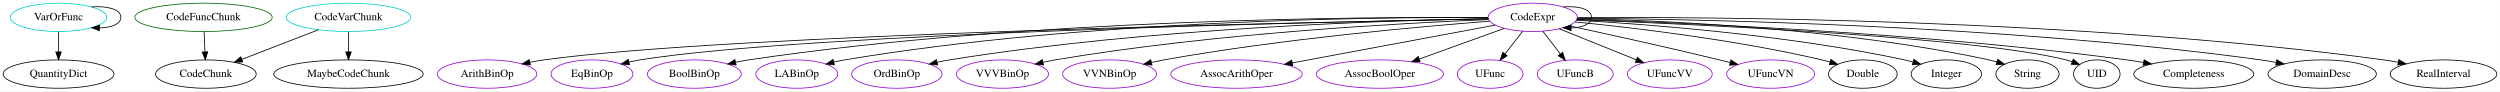
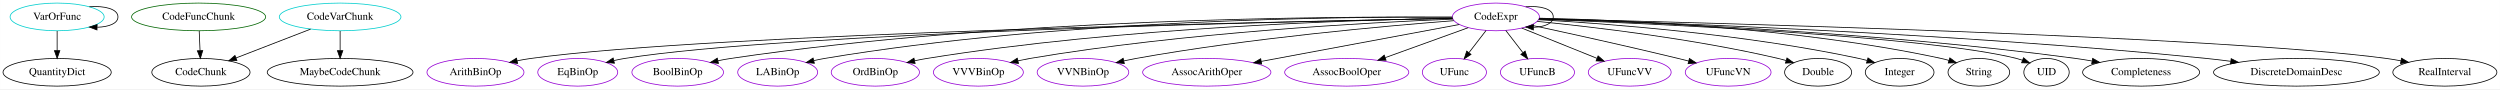
- <svg xmlns="http://www.w3.org/2000/svg" width="3173pt" height="116pt" viewBox="0.00 0.00 3172.79 116.00">
+ <svg xmlns="http://www.w3.org/2000/svg" width="3251pt" height="116pt" viewBox="0.00 0.00 3250.79 116.00">
  <g id="graph0" class="graph" transform="scale(1 1) rotate(0) translate(4 112)">
-     <polygon fill="white" stroke="transparent" points="-4,4 -4,-112 3168.79,-112 3168.79,4 -4,4" />
+     <polygon fill="white" stroke="transparent" points="-4,4 -4,-112 3246.79,-112 3246.79,4 -4,4" />
    <g id="node1" class="node">
      <ellipse fill="none" stroke="#00cdcd" cx="70.19" cy="-90" rx="61.19" ry="18" />
      <text text-anchor="middle" x="70.19" y="-86.3" font-family="Times,serif" font-size="14.00">VarOrFunc</text>
    </g>
    <g id="edge2" class="edge">
      <path fill="none" stroke="black" d="M112.1,-103.2C131.9,-104.74 149.29,-100.34 149.29,-90 149.29,-81.52 137.59,-77.04 122.46,-76.55" />
      <polygon fill="black" stroke="black" points="122.02,-73.05 112.1,-76.8 122.19,-80.05 122.02,-73.05" />
    </g>
    <g id="node2" class="node">
      <ellipse fill="none" stroke="black" cx="70.19" cy="-18" rx="70.39" ry="18" />
      <text text-anchor="middle" x="70.19" y="-14.3" font-family="Times,serif" font-size="14.00">QuantityDict</text>
    </g>
    <g id="edge1" class="edge">
      <path fill="none" stroke="black" d="M70.19,-71.7C70.19,-63.98 70.19,-54.71 70.19,-46.11" />
      <polygon fill="black" stroke="black" points="73.69,-46.1 70.19,-36.1 66.69,-46.1 73.69,-46.1" />
    </g>
    <g id="node3" class="node">
      <ellipse fill="none" stroke="#00cdcd" cx="438.19" cy="-90" rx="79.09" ry="18" />
      <text text-anchor="middle" x="438.19" y="-86.3" font-family="Times,serif" font-size="14.00">CodeVarChunk</text>
    </g>
    <g id="node4" class="node">
      <ellipse fill="none" stroke="black" cx="257.19" cy="-18" rx="63.89" ry="18" />
      <text text-anchor="middle" x="257.19" y="-14.3" font-family="Times,serif" font-size="14.00">CodeChunk</text>
    </g>
    <g id="edge3" class="edge">
      <path fill="none" stroke="black" d="M399.81,-74.15C371.44,-63.18 332.7,-48.2 302.75,-36.62" />
      <polygon fill="black" stroke="black" points="303.96,-33.33 293.37,-32.99 301.43,-39.86 303.96,-33.33" />
    </g>
    <g id="node5" class="node">
      <ellipse fill="none" stroke="black" cx="438.19" cy="-18" rx="94.78" ry="18" />
      <text text-anchor="middle" x="438.19" y="-14.3" font-family="Times,serif" font-size="14.00">MaybeCodeChunk</text>
    </g>
    <g id="edge4" class="edge">
      <path fill="none" stroke="black" d="M438.19,-71.7C438.19,-63.98 438.19,-54.71 438.19,-46.11" />
      <polygon fill="black" stroke="black" points="441.69,-46.1 438.19,-36.1 434.69,-46.1 441.69,-46.1" />
    </g>
    <g id="node6" class="node">
      <ellipse fill="none" stroke="darkgreen" cx="254.19" cy="-90" rx="87.18" ry="18" />
      <text text-anchor="middle" x="254.19" y="-86.3" font-family="Times,serif" font-size="14.00">CodeFuncChunk</text>
    </g>
    <g id="edge5" class="edge">
      <path fill="none" stroke="black" d="M254.94,-71.7C255.27,-63.98 255.66,-54.71 256.03,-46.11" />
      <polygon fill="black" stroke="black" points="259.53,-46.25 256.46,-36.1 252.54,-45.95 259.53,-46.25" />
    </g>
    <g id="node7" class="node">
      <ellipse fill="none" stroke="darkviolet" cx="614.19" cy="-18" rx="63.09" ry="18" />
      <text text-anchor="middle" x="614.19" y="-14.3" font-family="Times,serif" font-size="14.00">ArithBinOp</text>
    </g>
    <g id="node8" class="node">
      <ellipse fill="none" stroke="darkviolet" cx="747.19" cy="-18" rx="51.99" ry="18" />
      <text text-anchor="middle" x="747.19" y="-14.3" font-family="Times,serif" font-size="14.00">EqBinOp</text>
    </g>
    <g id="node9" class="node">
      <ellipse fill="none" stroke="darkviolet" cx="877.19" cy="-18" rx="59.59" ry="18" />
      <text text-anchor="middle" x="877.19" y="-14.3" font-family="Times,serif" font-size="14.00">BoolBinOp</text>
    </g>
    <g id="node10" class="node">
      <ellipse fill="none" stroke="darkviolet" cx="1007.19" cy="-18" rx="51.99" ry="18" />
      <text text-anchor="middle" x="1007.19" y="-14.3" font-family="Times,serif" font-size="14.00">LABinOp</text>
    </g>
    <g id="node11" class="node">
      <ellipse fill="none" stroke="darkviolet" cx="1134.19" cy="-18" rx="57.39" ry="18" />
      <text text-anchor="middle" x="1134.19" y="-14.3" font-family="Times,serif" font-size="14.00">OrdBinOp</text>
    </g>
    <g id="node12" class="node">
      <ellipse fill="none" stroke="darkviolet" cx="1268.19" cy="-18" rx="58.49" ry="18" />
      <text text-anchor="middle" x="1268.19" y="-14.3" font-family="Times,serif" font-size="14.00">VVVBinOp</text>
    </g>
    <g id="node13" class="node">
      <ellipse fill="none" stroke="darkviolet" cx="1404.19" cy="-18" rx="59.59" ry="18" />
      <text text-anchor="middle" x="1404.19" y="-14.3" font-family="Times,serif" font-size="14.00">VVNBinOp</text>
    </g>
    <g id="node14" class="node">
      <ellipse fill="none" stroke="darkviolet" cx="1565.19" cy="-18" rx="83.39" ry="18" />
      <text text-anchor="middle" x="1565.19" y="-14.3" font-family="Times,serif" font-size="14.00">AssocArithOper</text>
    </g>
    <g id="node15" class="node">
      <ellipse fill="none" stroke="darkviolet" cx="1747.19" cy="-18" rx="80.69" ry="18" />
      <text text-anchor="middle" x="1747.19" y="-14.3" font-family="Times,serif" font-size="14.00">AssocBoolOper</text>
    </g>
    <g id="node16" class="node">
      <ellipse fill="none" stroke="darkviolet" cx="1887.19" cy="-18" rx="41.69" ry="18" />
      <text text-anchor="middle" x="1887.19" y="-14.3" font-family="Times,serif" font-size="14.00">UFunc</text>
    </g>
    <g id="node17" class="node">
      <ellipse fill="none" stroke="darkviolet" cx="1995.19" cy="-18" rx="48.19" ry="18" />
      <text text-anchor="middle" x="1995.19" y="-14.3" font-family="Times,serif" font-size="14.00">UFuncB</text>
    </g>
    <g id="node18" class="node">
      <ellipse fill="none" stroke="darkviolet" cx="2115.19" cy="-18" rx="53.89" ry="18" />
      <text text-anchor="middle" x="2115.19" y="-14.3" font-family="Times,serif" font-size="14.00">UFuncVV</text>
    </g>
    <g id="node19" class="node">
      <ellipse fill="none" stroke="darkviolet" cx="2243.19" cy="-18" rx="55.79" ry="18" />
      <text text-anchor="middle" x="2243.19" y="-14.3" font-family="Times,serif" font-size="14.00">UFuncVN</text>
    </g>
    <g id="node20" class="node">
      <ellipse fill="none" stroke="darkviolet" cx="1941.19" cy="-90" rx="56.59" ry="18" />
      <text text-anchor="middle" x="1941.19" y="-86.3" font-family="Times,serif" font-size="14.00">CodeExpr</text>
    </g>
    <g id="edge18" class="edge">
      <path fill="none" stroke="black" d="M1884.95,-88.04C1673.02,-84.22 922.75,-68.62 686.19,-36 680.41,-35.2 674.4,-34.15 668.44,-32.96" />
      <polygon fill="black" stroke="black" points="669.01,-29.5 658.5,-30.85 667.55,-36.35 669.01,-29.5" />
    </g>
    <g id="edge20" class="edge">
      <path fill="none" stroke="black" d="M1884.66,-88.04C1685.78,-84.39 1019.02,-69.87 808.19,-36 803.68,-35.27 799.01,-34.34 794.37,-33.27" />
      <polygon fill="black" stroke="black" points="794.87,-29.79 784.32,-30.78 793.18,-36.58 794.87,-29.79" />
    </g>
    <g id="edge19" class="edge">
      <path fill="none" stroke="black" d="M1884.44,-89.7C1731.82,-90.78 1300.18,-88.56 946.19,-36 940.78,-35.2 935.17,-34.16 929.59,-33" />
      <polygon fill="black" stroke="black" points="930.16,-29.54 919.64,-30.79 928.64,-36.37 930.16,-29.54" />
    </g>
    <g id="edge21" class="edge">
      <path fill="none" stroke="black" d="M1884.55,-89.68C1744.83,-90.46 1372.93,-87.12 1068.19,-36 1063.68,-35.24 1059.02,-34.28 1054.39,-33.21" />
      <polygon fill="black" stroke="black" points="1054.88,-29.72 1044.33,-30.69 1053.19,-36.51 1054.88,-29.72" />
    </g>
    <g id="edge22" class="edge">
      <path fill="none" stroke="black" d="M1884.64,-88.35C1760.26,-86.19 1453.92,-76.78 1201.19,-36 1196.07,-35.17 1190.76,-34.14 1185.48,-32.99" />
      <polygon fill="black" stroke="black" points="1185.94,-29.51 1175.41,-30.68 1184.37,-36.33 1185.94,-29.51" />
    </g>
    <g id="edge23" class="edge">
      <path fill="none" stroke="black" d="M1885.25,-87.12C1777.91,-82.85 1535.9,-70.01 1335.19,-36 1330.15,-35.14 1324.92,-34.1 1319.72,-32.96" />
      <polygon fill="black" stroke="black" points="1320.32,-29.51 1309.79,-30.66 1318.74,-36.33 1320.32,-29.51" />
    </g>
    <g id="edge24" class="edge">
      <path fill="none" stroke="black" d="M1886.46,-85.1C1798.75,-78.34 1621.5,-62.55 1473.19,-36 1468.09,-35.09 1462.8,-34.01 1457.52,-32.86" />
      <polygon fill="black" stroke="black" points="1457.97,-29.37 1447.44,-30.56 1456.41,-36.2 1457.97,-29.37" />
    </g>
    <g id="edge10" class="edge">
      <path fill="none" stroke="black" d="M1893.57,-80.13C1828.52,-68.02 1711.35,-46.21 1635.99,-32.18" />
      <polygon fill="black" stroke="black" points="1636.57,-28.73 1626.1,-30.34 1635.29,-35.61 1636.57,-28.73" />
    </g>
    <g id="edge11" class="edge">
      <path fill="none" stroke="black" d="M1905.16,-76C1874.84,-65.06 1831.16,-49.3 1797.41,-37.12" />
      <polygon fill="black" stroke="black" points="1798.32,-33.73 1787.73,-33.63 1795.95,-40.31 1798.32,-33.73" />
    </g>
    <g id="edge14" class="edge">
      <path fill="none" stroke="black" d="M1928.4,-72.41C1921.74,-63.78 1913.47,-53.06 1906.09,-43.5" />
      <polygon fill="black" stroke="black" points="1908.78,-41.25 1899.9,-35.47 1903.24,-45.53 1908.78,-41.25" />
    </g>
    <g id="edge15" class="edge">
      <path fill="none" stroke="black" d="M1953.99,-72.41C1960.65,-63.78 1968.92,-53.06 1976.3,-43.5" />
      <polygon fill="black" stroke="black" points="1979.15,-45.53 1982.49,-35.47 1973.61,-41.25 1979.15,-45.53" />
    </g>
    <g id="edge16" class="edge">
      <path fill="none" stroke="black" d="M1974.74,-75.5C2002.63,-64.28 2042.49,-48.25 2072.63,-36.12" />
      <polygon fill="black" stroke="black" points="2074.07,-39.32 2082.04,-32.34 2071.46,-32.82 2074.07,-39.32" />
    </g>
    <g id="edge17" class="edge">
      <path fill="none" stroke="black" d="M1986.74,-79.32C2034.54,-69.05 2111.82,-52.1 2178.19,-36 2182.58,-34.94 2187.13,-33.8 2191.7,-32.65" />
      <polygon fill="black" stroke="black" points="2192.82,-35.97 2201.64,-30.1 2191.08,-29.19 2192.82,-35.97" />
    </g>
    <g id="edge7" class="edge">
      <path fill="none" stroke="black" d="M1979.93,-103.14C1998.9,-104.86 2015.74,-100.48 2015.74,-90 2015.74,-81.49 2004.62,-77 1990.28,-76.54" />
      <polygon fill="black" stroke="black" points="1989.82,-73.05 1979.93,-76.86 1990.04,-80.05 1989.82,-73.05" />
    </g>
    <g id="node21" class="node">
      <ellipse fill="none" stroke="black" cx="2360.19" cy="-18" rx="43.59" ry="18" />
      <text text-anchor="middle" x="2360.19" y="-14.3" font-family="Times,serif" font-size="14.00">Double</text>
    </g>
    <g id="edge6" class="edge">
      <path fill="none" stroke="black" d="M1994.91,-84.17C2066.9,-77.04 2198.34,-61.69 2308.19,-36 2311.58,-35.21 2315.06,-34.3 2318.54,-33.31" />
      <polygon fill="black" stroke="black" points="2319.69,-36.62 2328.26,-30.4 2317.68,-29.92 2319.69,-36.62" />
    </g>
    <g id="node22" class="node">
      <ellipse fill="none" stroke="black" cx="2466.19" cy="-18" rx="44.69" ry="18" />
      <text text-anchor="middle" x="2466.19" y="-14.3" font-family="Times,serif" font-size="14.00">Integer</text>
    </g>
    <g id="edge8" class="edge">
      <path fill="none" stroke="black" d="M1996.63,-86.35C2085.42,-81.3 2264.64,-67.84 2413.19,-36 2416.65,-35.26 2420.21,-34.38 2423.76,-33.42" />
      <polygon fill="black" stroke="black" points="2425.04,-36.69 2433.67,-30.55 2423.09,-29.97 2425.04,-36.69" />
    </g>
    <g id="node23" class="node">
      <ellipse fill="none" stroke="black" cx="2569.19" cy="-18" rx="40.09" ry="18" />
      <text text-anchor="middle" x="2569.19" y="-14.3" font-family="Times,serif" font-size="14.00">String</text>
    </g>
    <g id="edge9" class="edge">
      <path fill="none" stroke="black" d="M1997.77,-88.35C2102.19,-86.16 2331.74,-76.68 2520.19,-36 2523.55,-35.28 2527,-34.39 2530.43,-33.4" />
      <polygon fill="black" stroke="black" points="2531.48,-36.74 2539.99,-30.43 2529.4,-30.06 2531.48,-36.74" />
    </g>
    <g id="node24" class="node">
      <ellipse fill="none" stroke="black" cx="2657.19" cy="-18" rx="29.5" ry="18" />
      <text text-anchor="middle" x="2657.19" y="-14.3" font-family="Times,serif" font-size="14.00">UID</text>
    </g>
    <g id="edge12" class="edge">
      <path fill="none" stroke="black" d="M1997.14,-87.01C2137.35,-81.65 2500.95,-65.26 2618.19,-36 2620.7,-35.37 2623.25,-34.6 2625.79,-33.73" />
      <polygon fill="black" stroke="black" points="2627.3,-36.9 2635.37,-30.03 2624.78,-30.37 2627.3,-36.9" />
    </g>
    <g id="node25" class="node">
      <ellipse fill="none" stroke="black" cx="2780.19" cy="-18" rx="76.09" ry="18" />
      <text text-anchor="middle" x="2780.19" y="-14.3" font-family="Times,serif" font-size="14.00">Completeness</text>
    </g>
    <g id="edge13" class="edge">
      <path fill="none" stroke="black" d="M1997.25,-87.5C2122.76,-83.6 2435.74,-70.92 2695.19,-36 2702.01,-35.08 2709.1,-33.95 2716.15,-32.71" />
      <polygon fill="black" stroke="black" points="2717.2,-36.08 2726.41,-30.83 2715.94,-29.19 2717.2,-36.08" />
    </g>
    <g id="node26" class="node">
-       <ellipse fill="none" stroke="black" cx="2943.19" cy="-18" rx="68.79" ry="18" />
-       <text text-anchor="middle" x="2943.19" y="-14.3" font-family="Times,serif" font-size="14.00">DomainDesc</text>
+       <ellipse fill="none" stroke="black" cx="2982.19" cy="-18" rx="107.78" ry="18" />
+       <text text-anchor="middle" x="2982.19" y="-14.3" font-family="Times,serif" font-size="14.00">DiscreteDomainDesc</text>
    </g>
    <g id="edge25" class="edge">
-       <path fill="none" stroke="black" d="M1997.74,-88.84C2142.65,-87.77 2538.84,-80.64 2865.19,-36 2871.5,-35.14 2878.06,-34.04 2884.57,-32.81" />
-       <polygon fill="black" stroke="black" points="2885.59,-36.18 2894.72,-30.8 2884.23,-29.31 2885.59,-36.18" />
+       <path fill="none" stroke="black" d="M1997.31,-87.48C2141.62,-83.21 2537.27,-69.16 2865.19,-36 2875.41,-34.97 2886.1,-33.69 2896.69,-32.3" />
+       <polygon fill="black" stroke="black" points="2897.34,-35.74 2906.79,-30.94 2896.41,-28.81 2897.34,-35.74" />
    </g>
    <g id="node27" class="node">
-       <ellipse fill="none" stroke="black" cx="3097.19" cy="-18" rx="67.69" ry="18" />
-       <text text-anchor="middle" x="3097.19" y="-14.3" font-family="Times,serif" font-size="14.00">RealInterval</text>
+       <ellipse fill="none" stroke="black" cx="3175.19" cy="-18" rx="67.69" ry="18" />
+       <text text-anchor="middle" x="3175.19" y="-14.3" font-family="Times,serif" font-size="14.00">RealInterval</text>
    </g>
    <g id="edge26" class="edge">
-       <path fill="none" stroke="black" d="M1998.01,-89.62C2159.16,-90.65 2632.63,-88.6 3021.19,-36 3027.12,-35.2 3033.26,-34.17 3039.37,-33.01" />
-       <polygon fill="black" stroke="black" points="3040.46,-36.36 3049.58,-30.96 3039.09,-29.5 3040.46,-36.36" />
+       <path fill="none" stroke="black" d="M1997.52,-87.72C2198.84,-82.96 2882.39,-64.98 3099.19,-36 3105.35,-35.18 3111.74,-34.1 3118.09,-32.89" />
+       <polygon fill="black" stroke="black" points="3118.88,-36.3 3127.99,-30.9 3117.5,-29.44 3118.88,-36.3" />
    </g>
  </g>
</svg>
